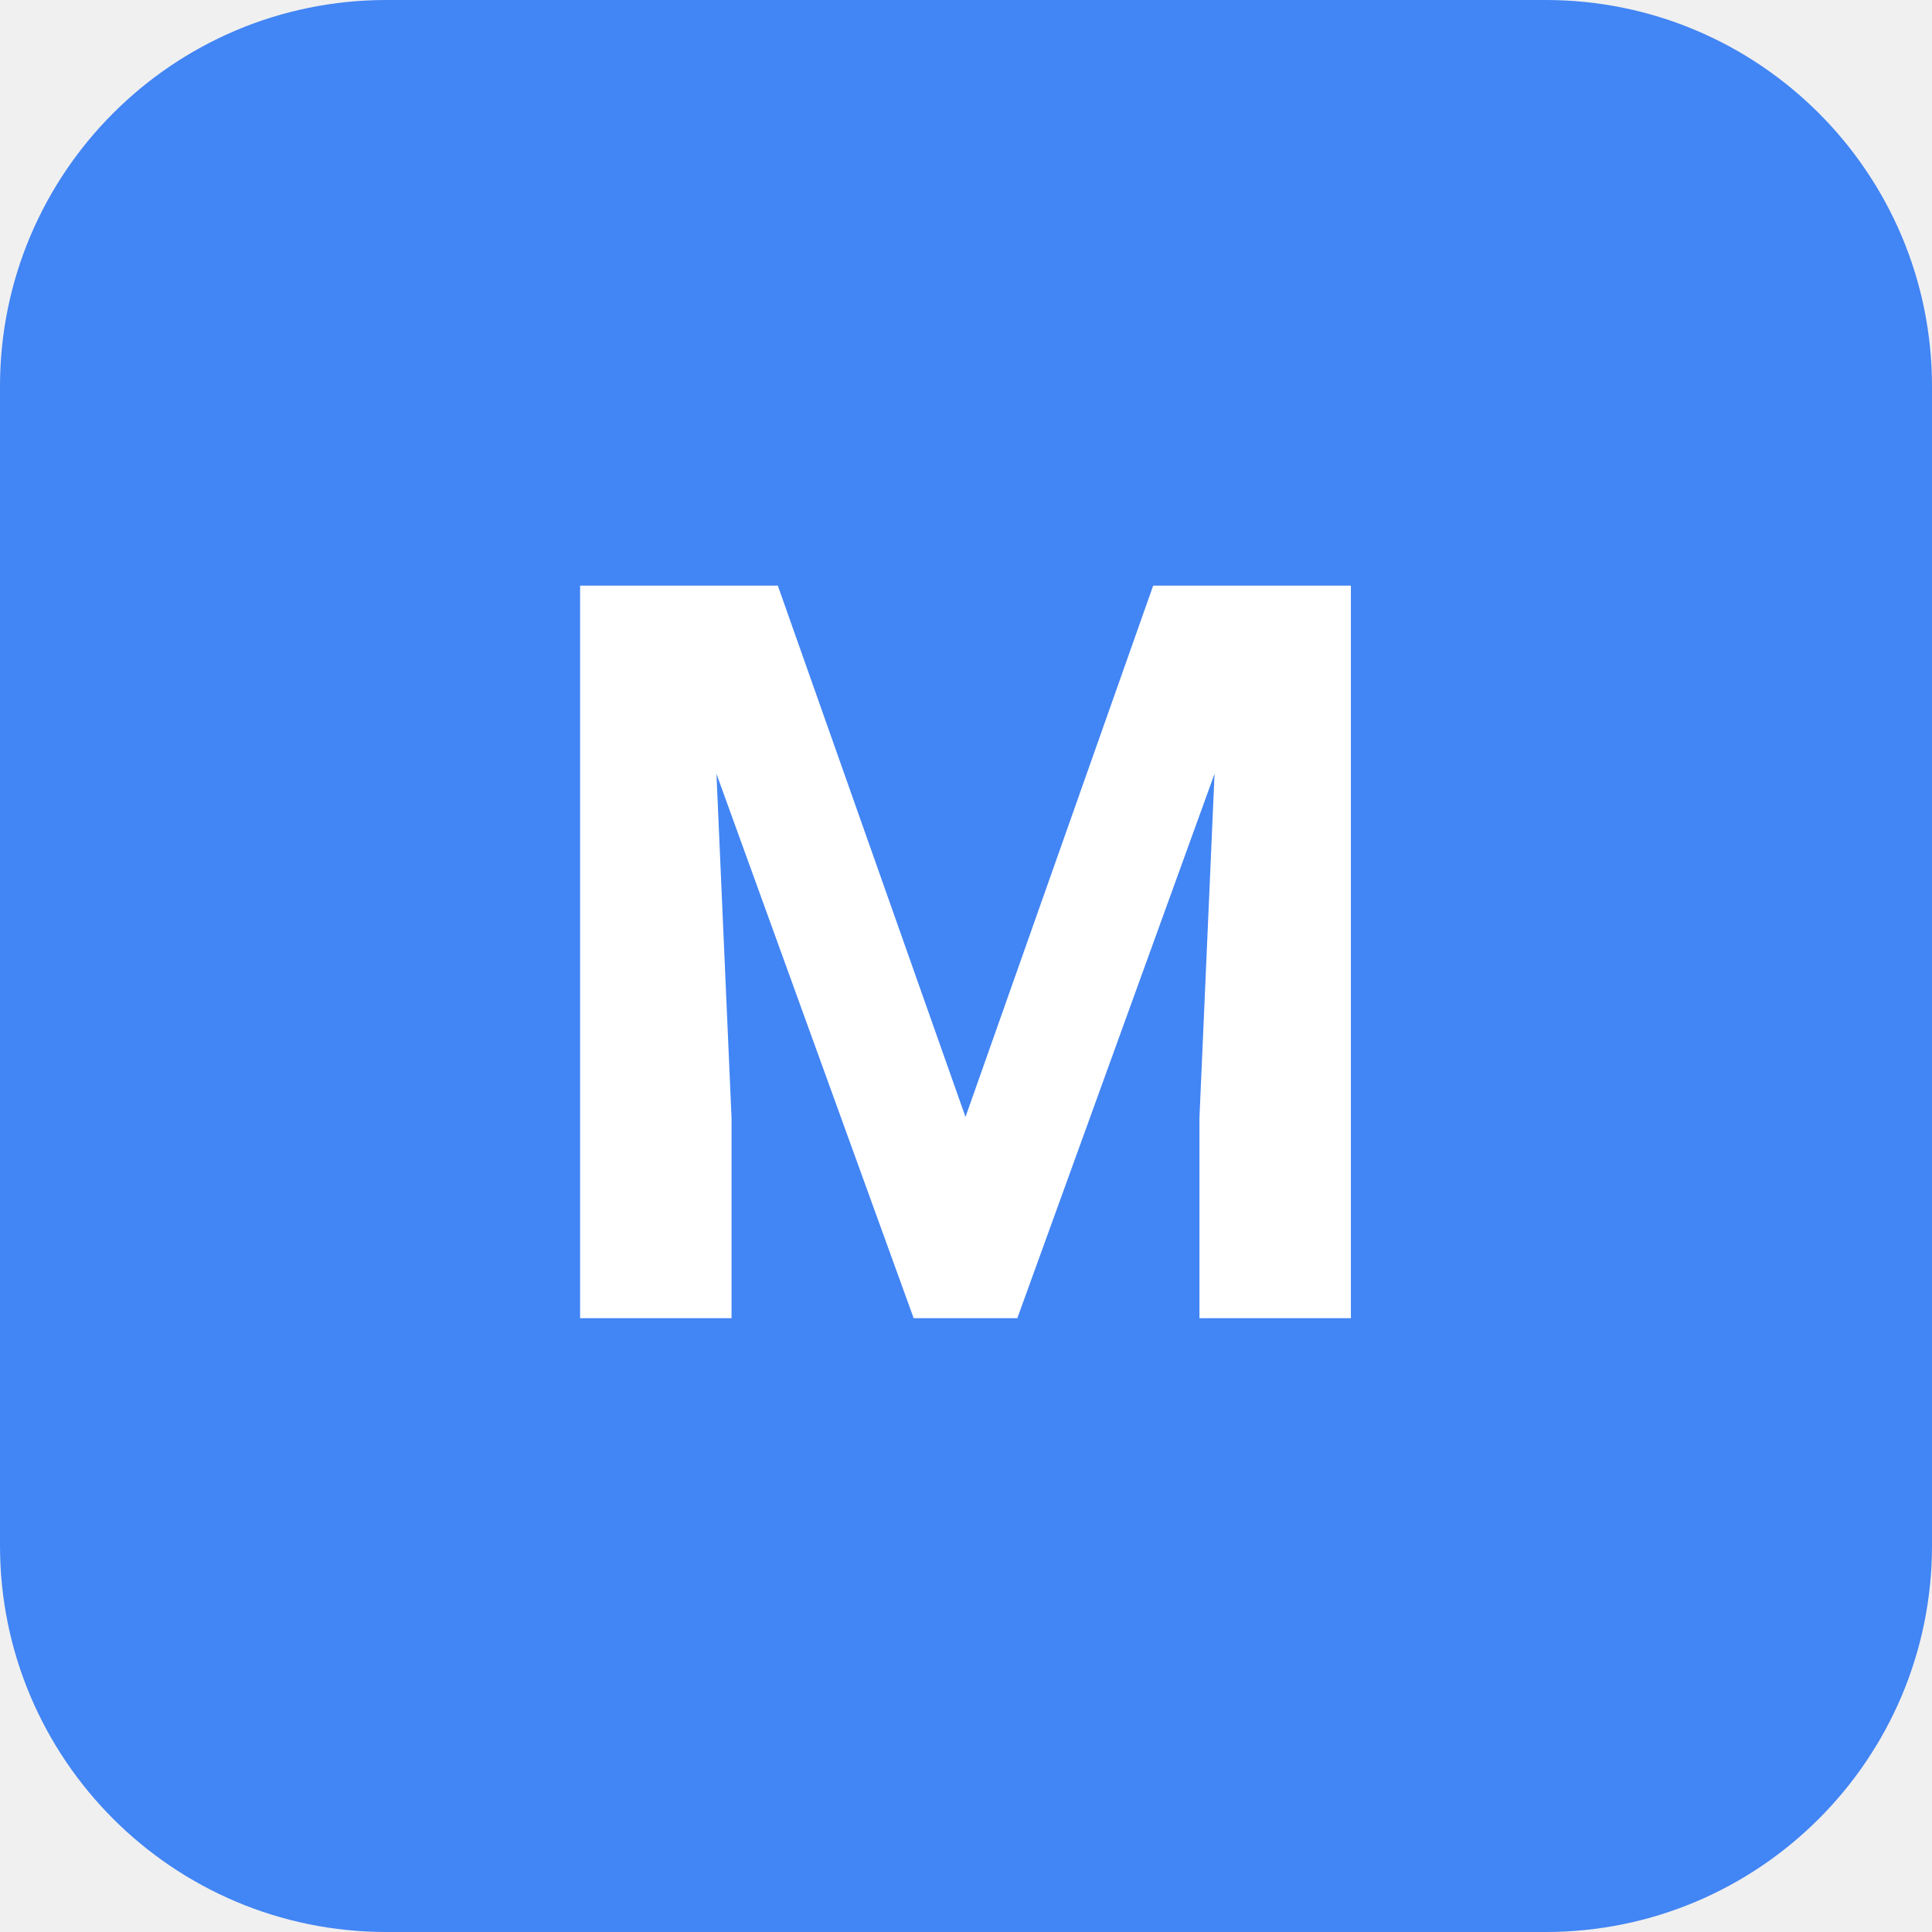
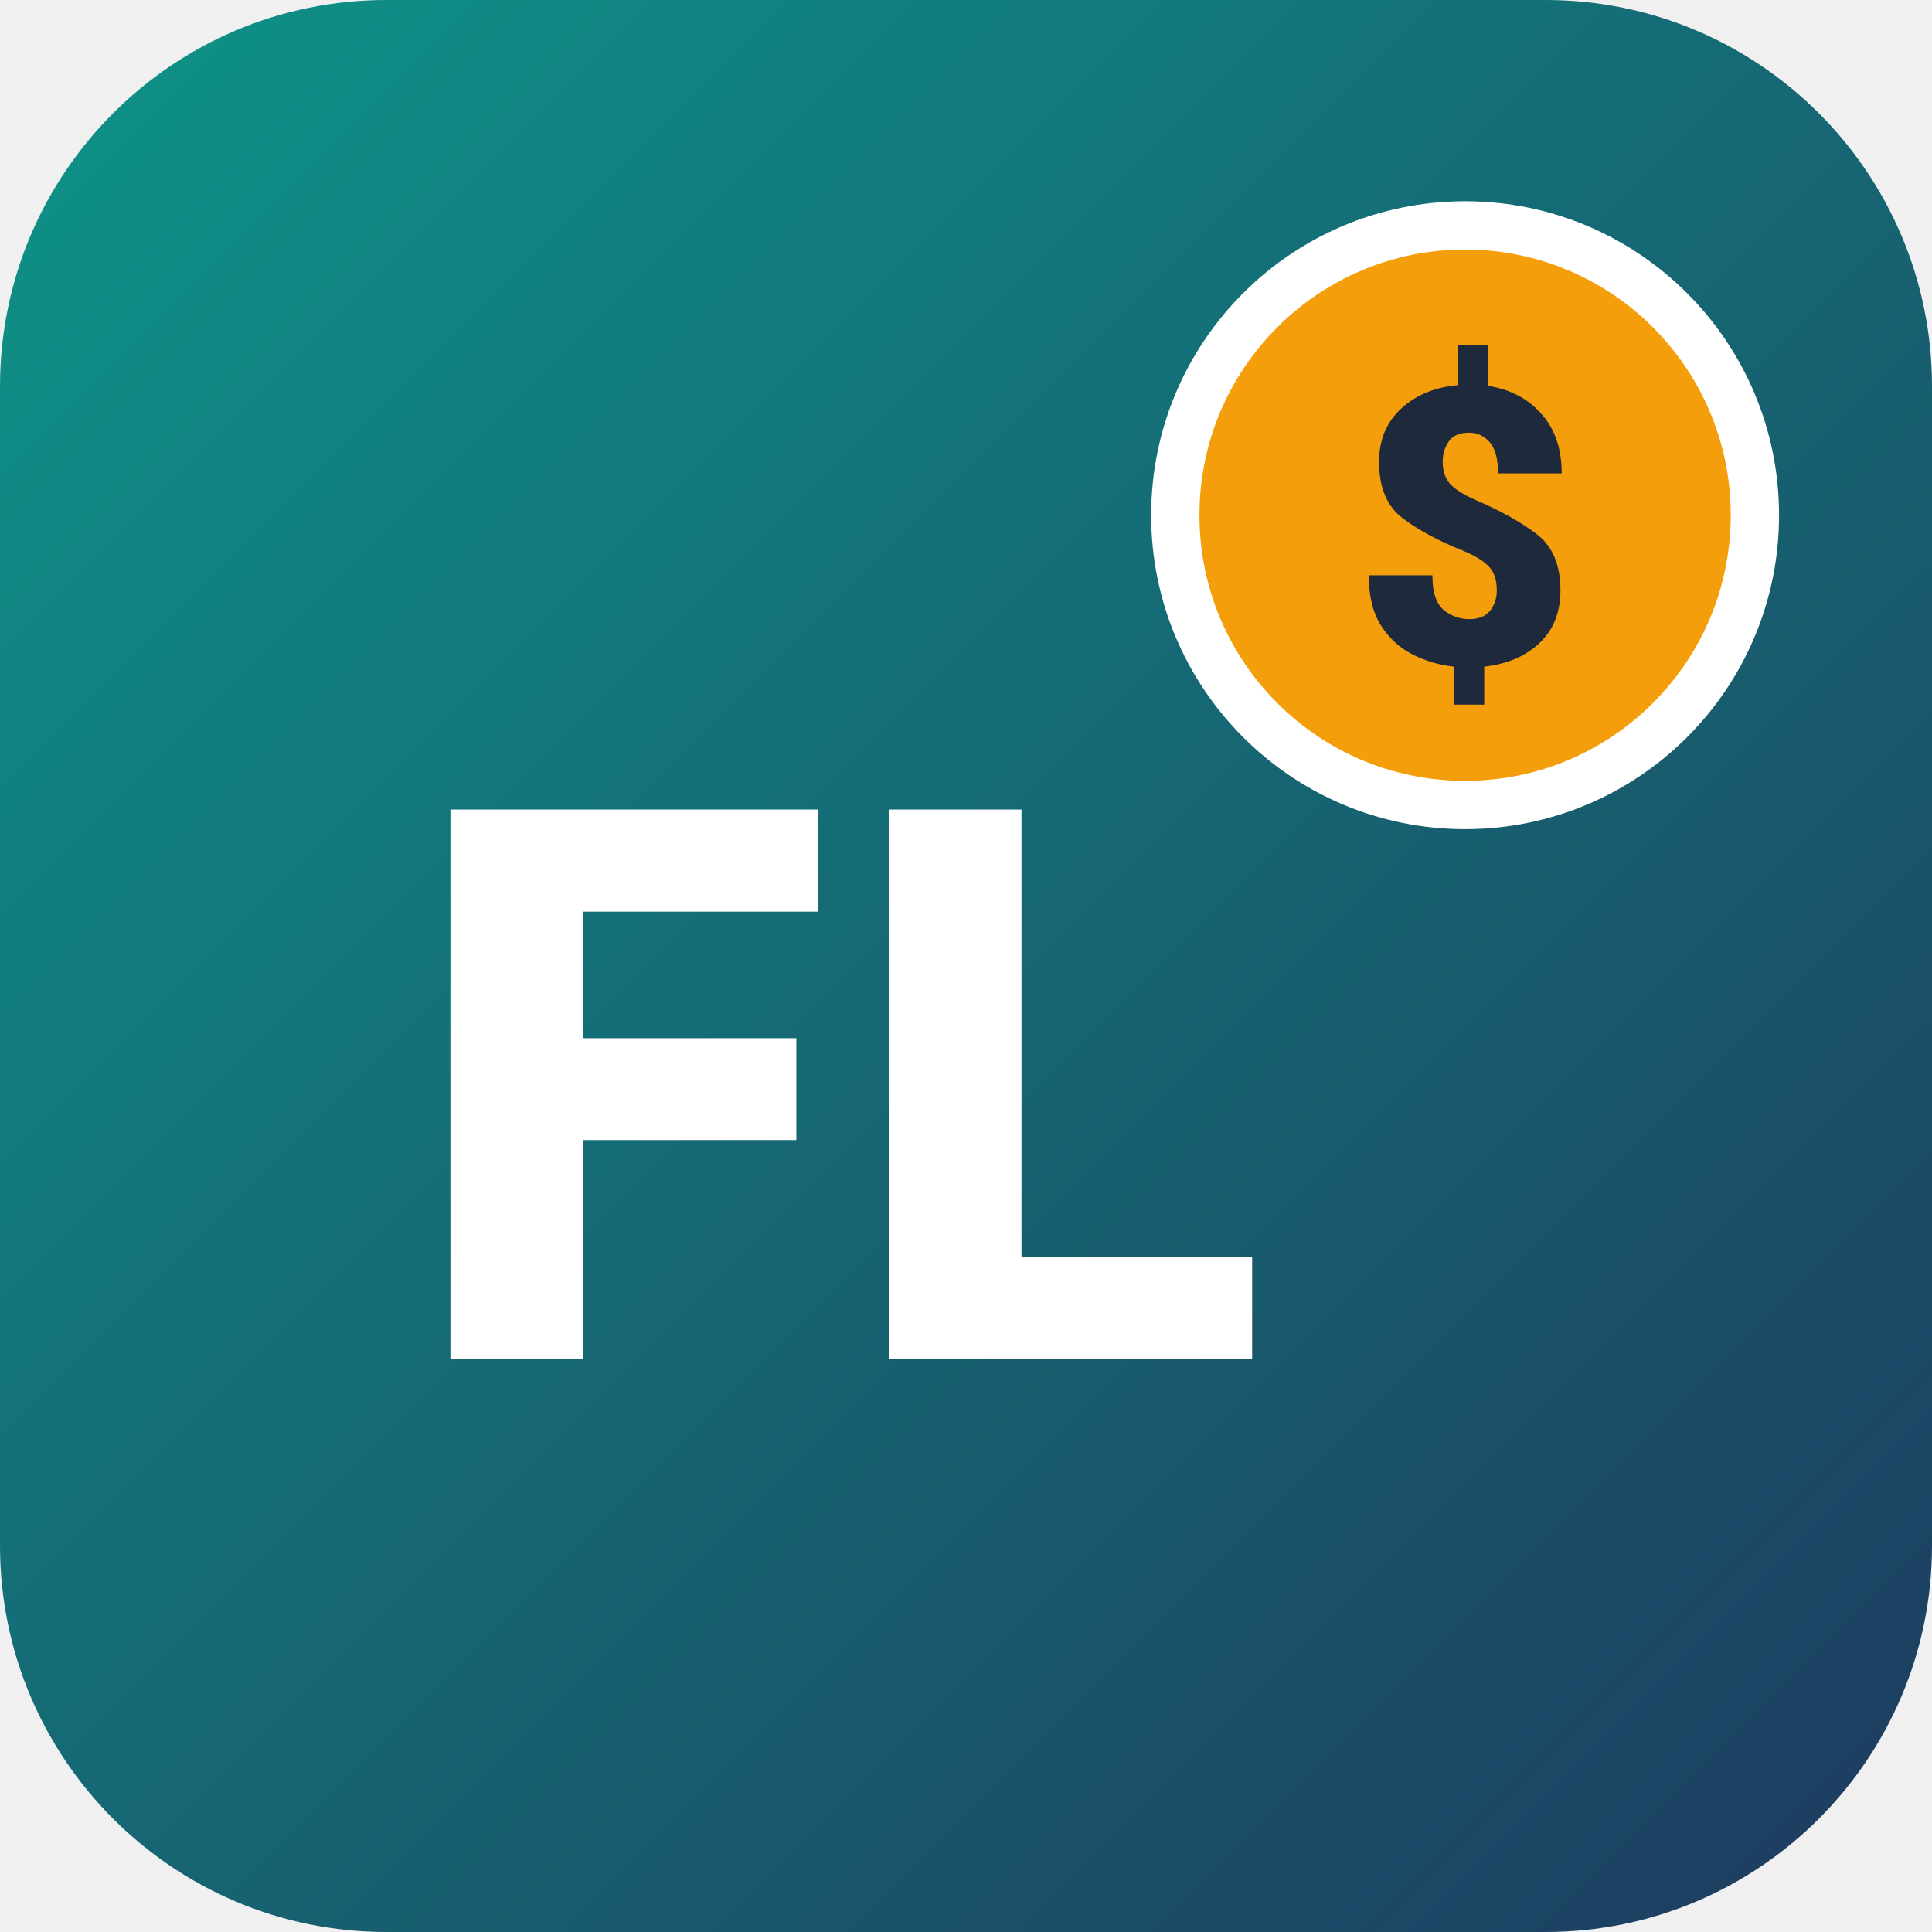
<svg xmlns="http://www.w3.org/2000/svg" width="120" height="120" viewBox="0 0 120 120">
-   <rect width="120" height="120" rx="24" fill="#4285F4" />
-   <text x="60" y="60" text-anchor="middle" dominant-baseline="central" font-family="-apple-system, 'Segoe UI', Roboto, Helvetica, Arial, sans-serif" font-size="64" font-weight="700" fill="#ffffff">M</text>
+   <defs>
+     <linearGradient id="bg" x1="0" y1="0" x2="1" y2="1">
+       <stop offset="0" stop-color="#0D9488" />
+       <stop offset="1" stop-color="#1E3A5F" />
+     </linearGradient>
+   </defs>
+   <rect width="120" height="120" rx="24" fill="url(#bg)" />
+   <text x="52" y="68" text-anchor="middle" dominant-baseline="central" font-family="-apple-system, 'Segoe UI', Roboto, Helvetica, Arial, sans-serif" font-size="48" font-weight="800" letter-spacing="1" fill="#ffffff">FL</text>
+   <circle cx="91" cy="32" r="18" fill="#F59E0B" stroke="#ffffff" stroke-width="3" />
+   <text x="91" y="33" text-anchor="middle" dominant-baseline="central" font-family="-apple-system, 'Segoe UI', Roboto, Helvetica, Arial, sans-serif" font-size="24" font-weight="800" fill="#1E293B">$</text>
</svg>
